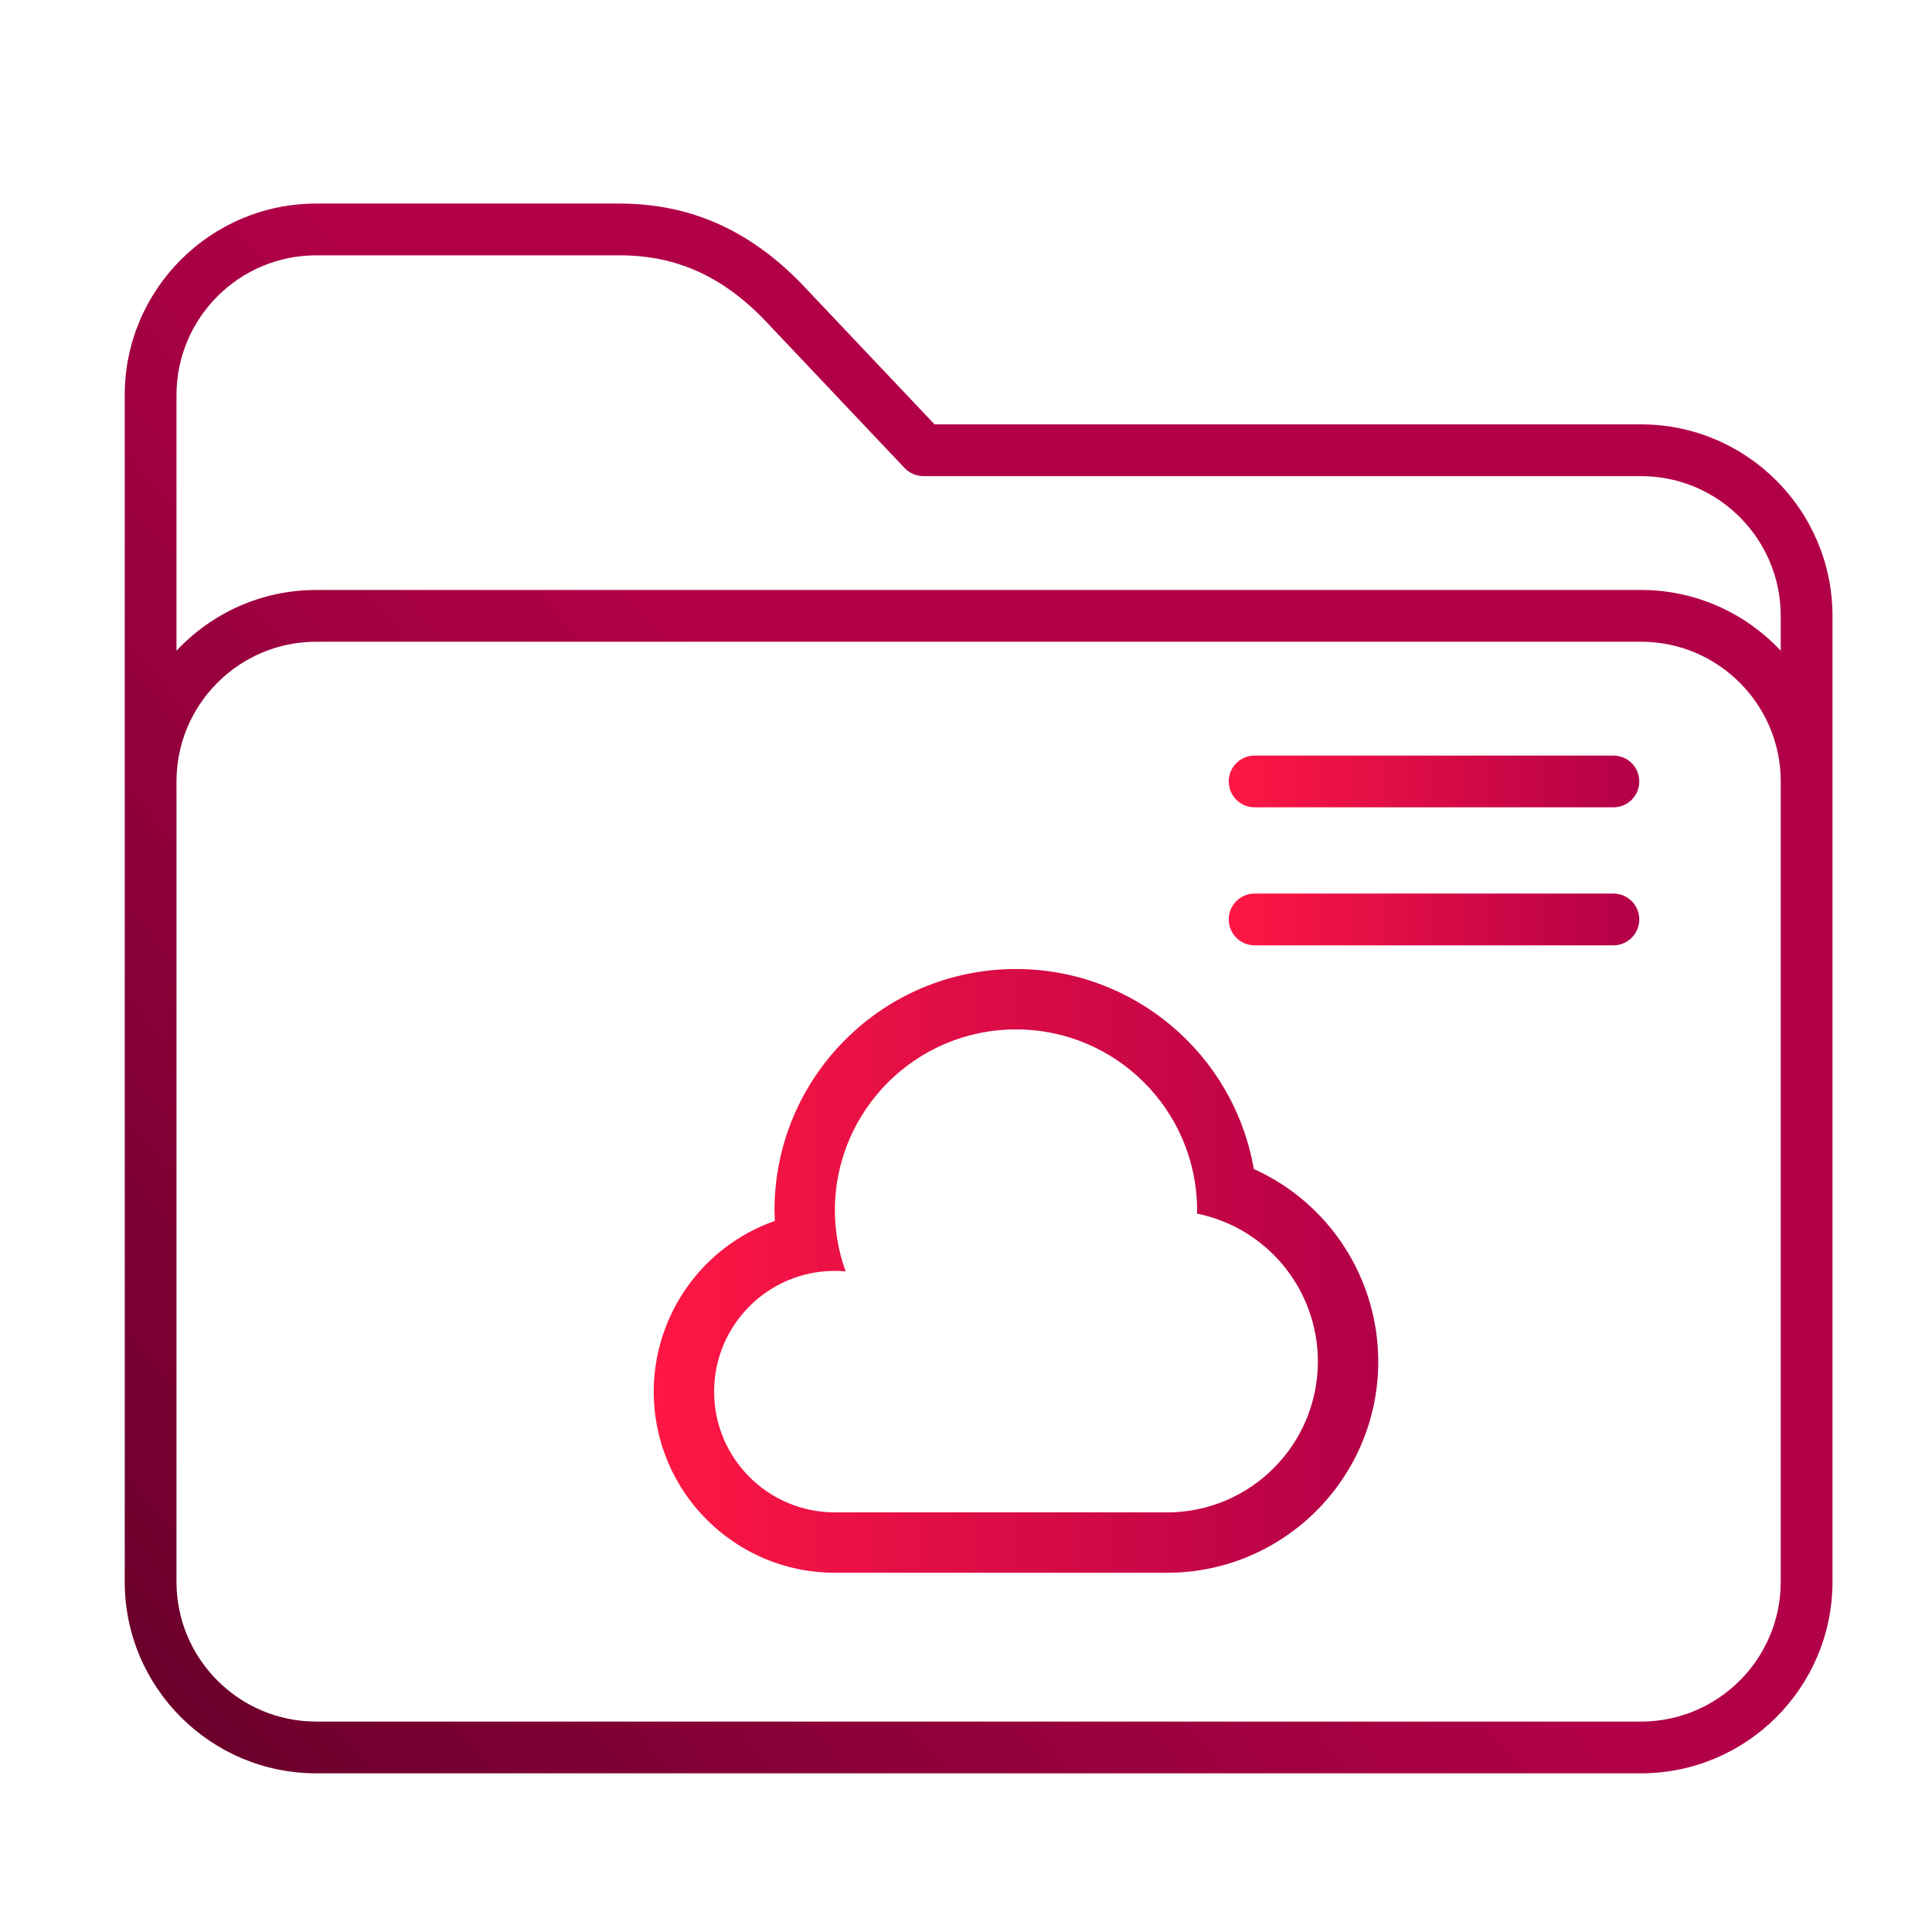
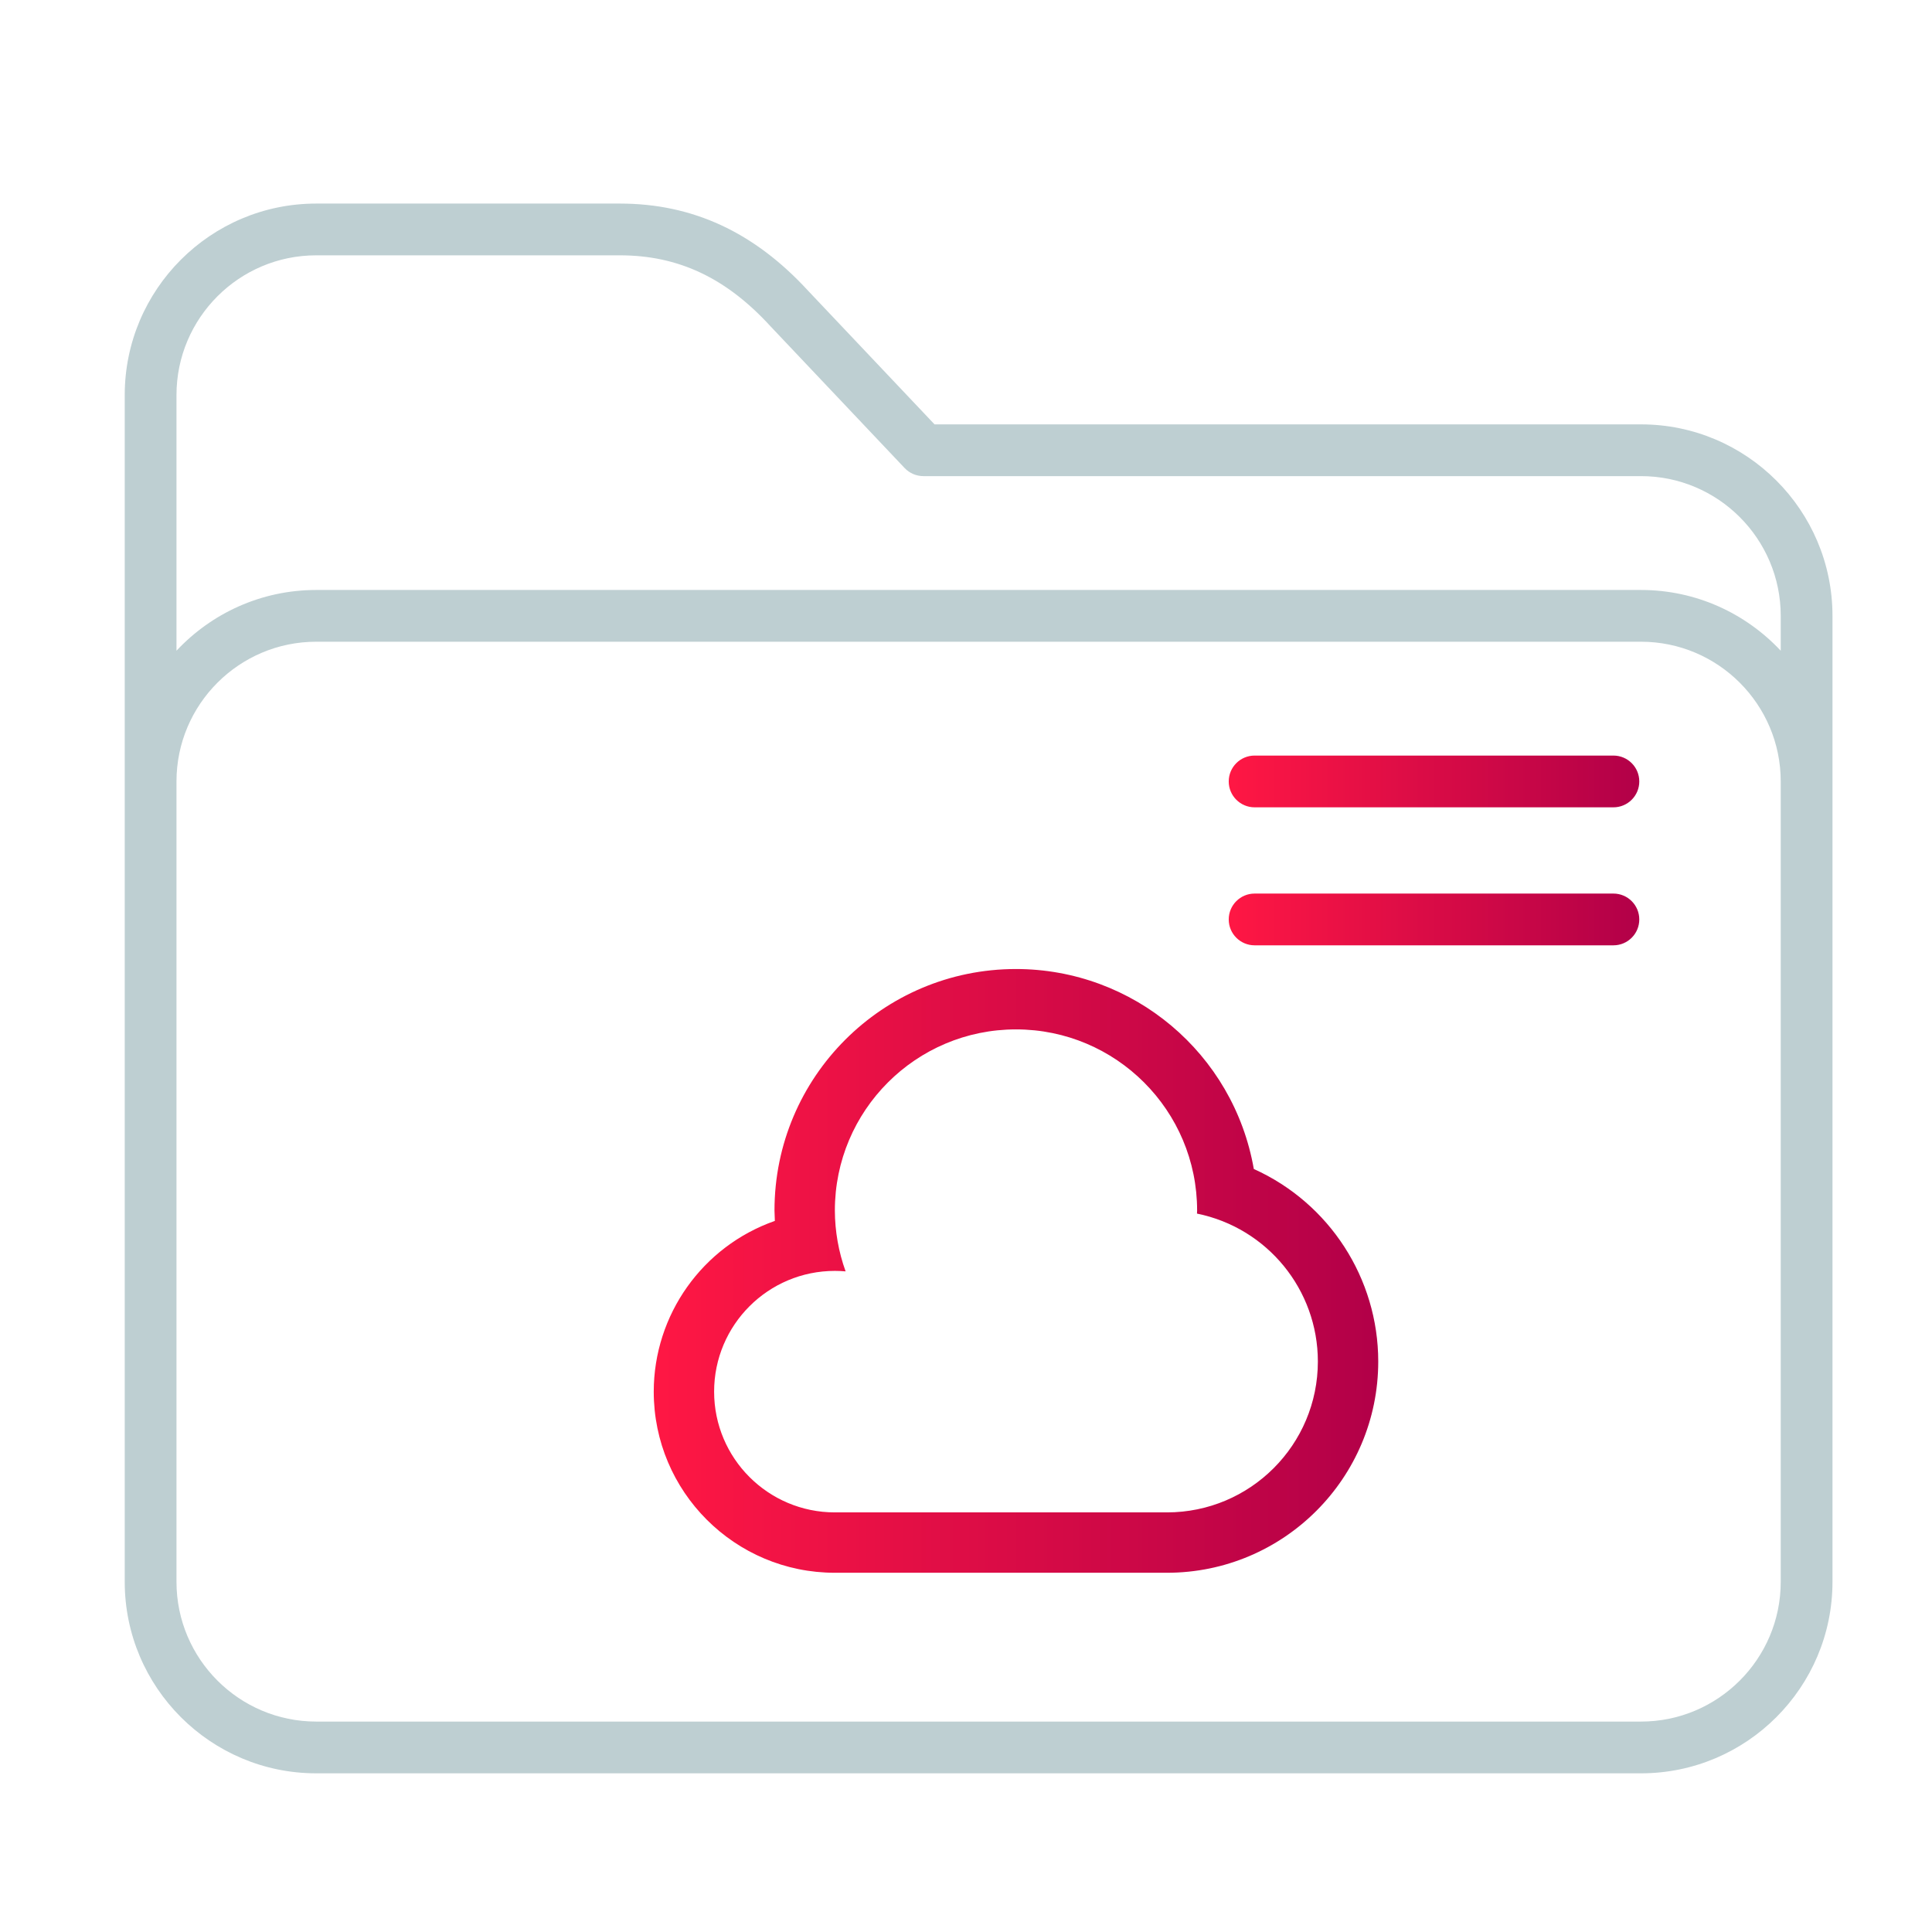
<svg xmlns="http://www.w3.org/2000/svg" xmlns:xlink="http://www.w3.org/1999/xlink" id="svg14" version="1.1" viewBox="0 0 32 32">
  <defs id="defs3051">
-     <linearGradient id="linearGradient846">
-       <stop style="stop-color:#660029;stop-opacity:1" offset="0" id="stop842" />
-       <stop style="stop-color:#b20048;stop-opacity:1" offset="1" id="stop844" />
-     </linearGradient>
    <linearGradient id="linearGradient847">
      <stop style="stop-color:#ff1744;stop-opacity:1" offset="0" id="stop843" />
      <stop style="stop-color:#b20048;stop-opacity:1" offset="1" id="stop845" />
    </linearGradient>
    <style id="current-color-scheme" type="text/css">
      .ColorScheme-Text {
        color:#31363b;
      }
      .ColorScheme-Background {
        color:#eff0f1;
      }
      .ColorScheme-Highlight {
        color:#3daee9;
      }
      .ColorScheme-ViewText {
        color:#31363b;
      }
      .ColorScheme-ViewBackground {
        color:#fcfcfc;
      }
      .ColorScheme-ViewHover {
        color:#93cee9;
      }
      .ColorScheme-ViewFocus{
        color:#3daee9;
      }
      .ColorScheme-ButtonText {
        color:#31363b;
      }
      .ColorScheme-ButtonBackground {
        color:#eff0f1;
      }
      .ColorScheme-ButtonHover {
        color:#93cee9;
      }
      .ColorScheme-ButtonFocus{
        color:#3daee9;
      }
      </style>
-     <linearGradient xlink:href="#linearGradient846" id="linearGradient880" x1="0.232" y1="474.568" x2="258.343" y2="259.371" gradientUnits="userSpaceOnUse" />
    <linearGradient xlink:href="#linearGradient847" id="linearGradient844" x1="320" y1="187.5" x2="439" y2="187.5" gradientUnits="userSpaceOnUse" />
    <linearGradient xlink:href="#linearGradient847" id="linearGradient852" x1="320" y1="227.5" x2="439" y2="227.5" gradientUnits="userSpaceOnUse" />
    <linearGradient xlink:href="#linearGradient847" id="linearGradient858" x1="10.828" y1="21.05" x2="22.828" y2="21.05" gradientUnits="userSpaceOnUse" />
  </defs>
  <g id="g8" transform="matrix(0.05714286,0,0,0.05714286,2.065953,2.228944)">
-     <path d="M 439.5,84 H 234.729 L 198.09,45.279 C 182.464,28.269 164.607,20 143.5,20 h -88 C 24.897,20 0,44.897 0,75.5 v 344 C 0,450.103 24.897,475 55.5,475 h 384 c 30.603,0 55.5,-24.897 55.5,-55.5 v -280 C 495,108.897 470.103,84 439.5,84 Z M 480,419.5 c 0,22.332 -18.168,40.5 -40.5,40.5 H 55.5 C 33.168,460 15,441.832 15,419.5 v -232 C 15,165.168 33.168,147 55.5,147 h 384 c 22.332,0 40.5,18.168 40.5,40.5 z M 439.5,132 H 55.5 C 39.536,132 25.135,138.784 15,149.61 V 75.5 C 15,53.168 33.168,35 55.5,35 h 88 c 16.92,0 30.768,6.503 43.579,20.465 0.026,0.028 0.052,0.057 0.079,0.084 l 38.895,41.105 C 227.469,98.151 229.439,99 231.5,99 h 208 c 22.332,0 40.5,18.168 40.5,40.5 v 10.11 C 469.865,138.784 455.464,132 439.5,132 Z" id="path2" style="fill:url(#linearGradient880);fill-opacity:1" />
+     <path d="M 439.5,84 H 234.729 L 198.09,45.279 C 182.464,28.269 164.607,20 143.5,20 h -88 C 24.897,20 0,44.897 0,75.5 v 344 C 0,450.103 24.897,475 55.5,475 h 384 c 30.603,0 55.5,-24.897 55.5,-55.5 v -280 C 495,108.897 470.103,84 439.5,84 Z M 480,419.5 c 0,22.332 -18.168,40.5 -40.5,40.5 H 55.5 C 33.168,460 15,441.832 15,419.5 v -232 C 15,165.168 33.168,147 55.5,147 h 384 c 22.332,0 40.5,18.168 40.5,40.5 z M 439.5,132 H 55.5 C 39.536,132 25.135,138.784 15,149.61 V 75.5 C 15,53.168 33.168,35 55.5,35 h 88 c 16.92,0 30.768,6.503 43.579,20.465 0.026,0.028 0.052,0.057 0.079,0.084 l 38.895,41.105 C 227.469,98.151 229.439,99 231.5,99 h 208 c 22.332,0 40.5,18.168 40.5,40.5 v 10.11 C 469.865,138.784 455.464,132 439.5,132 Z" id="path2" style="fill:#becfd2;fill-opacity:1" />
    <path d="m 431.5,180 h -104 c -4.142,0 -7.5,3.357 -7.5,7.5 0,4.143 3.358,7.5 7.5,7.5 h 104 c 4.142,0 7.5,-3.357 7.5,-7.5 0,-4.143 -3.358,-7.5 -7.5,-7.5 z" id="path4-3" style="fill:url(#linearGradient844);fill-opacity:1" />
    <path d="m 431.5,220 h -104 c -4.142,0 -7.5,3.357 -7.5,7.5 0,4.143 3.358,7.5 7.5,7.5 h 104 c 4.142,0 7.5,-3.357 7.5,-7.5 0,-4.143 -3.358,-7.5 -7.5,-7.5 z" id="path6-6" style="fill:url(#linearGradient852);fill-opacity:1" />
  </g>
  <path id="path12" class="ColorScheme-Background" d="m 16.828,16.05 a 4,4 0 0 0 -4,4 4,4 0 0 0 0.006,0.172 3,3 0 0 0 -2.006,2.828 3,3 0 0 0 3,3 h 5.5 a 3.5,3.5 0 0 0 3.5,-3.5 3.5,3.5 0 0 0 -2.061,-3.188 4,4 0 0 0 -3.939,-3.312 z m 0,1 a 3,3 0 0 1 3,3 3,3 0 0 1 -0.002,0.051 2.5,2.5 0 0 1 2.002,2.449 2.5,2.5 0 0 1 -2.5,2.5 h -5.5 a 2,2 0 0 1 -2,-2 2,2 0 0 1 2,-2 2,2 0 0 1 0.178,0.008 3,3 0 0 1 -0.178,-1.008 3,3 0 0 1 3,-3 z" style="color:#eff0f1;fill:url(#linearGradient858);fill-opacity:1.0;stroke:none" />
</svg>
